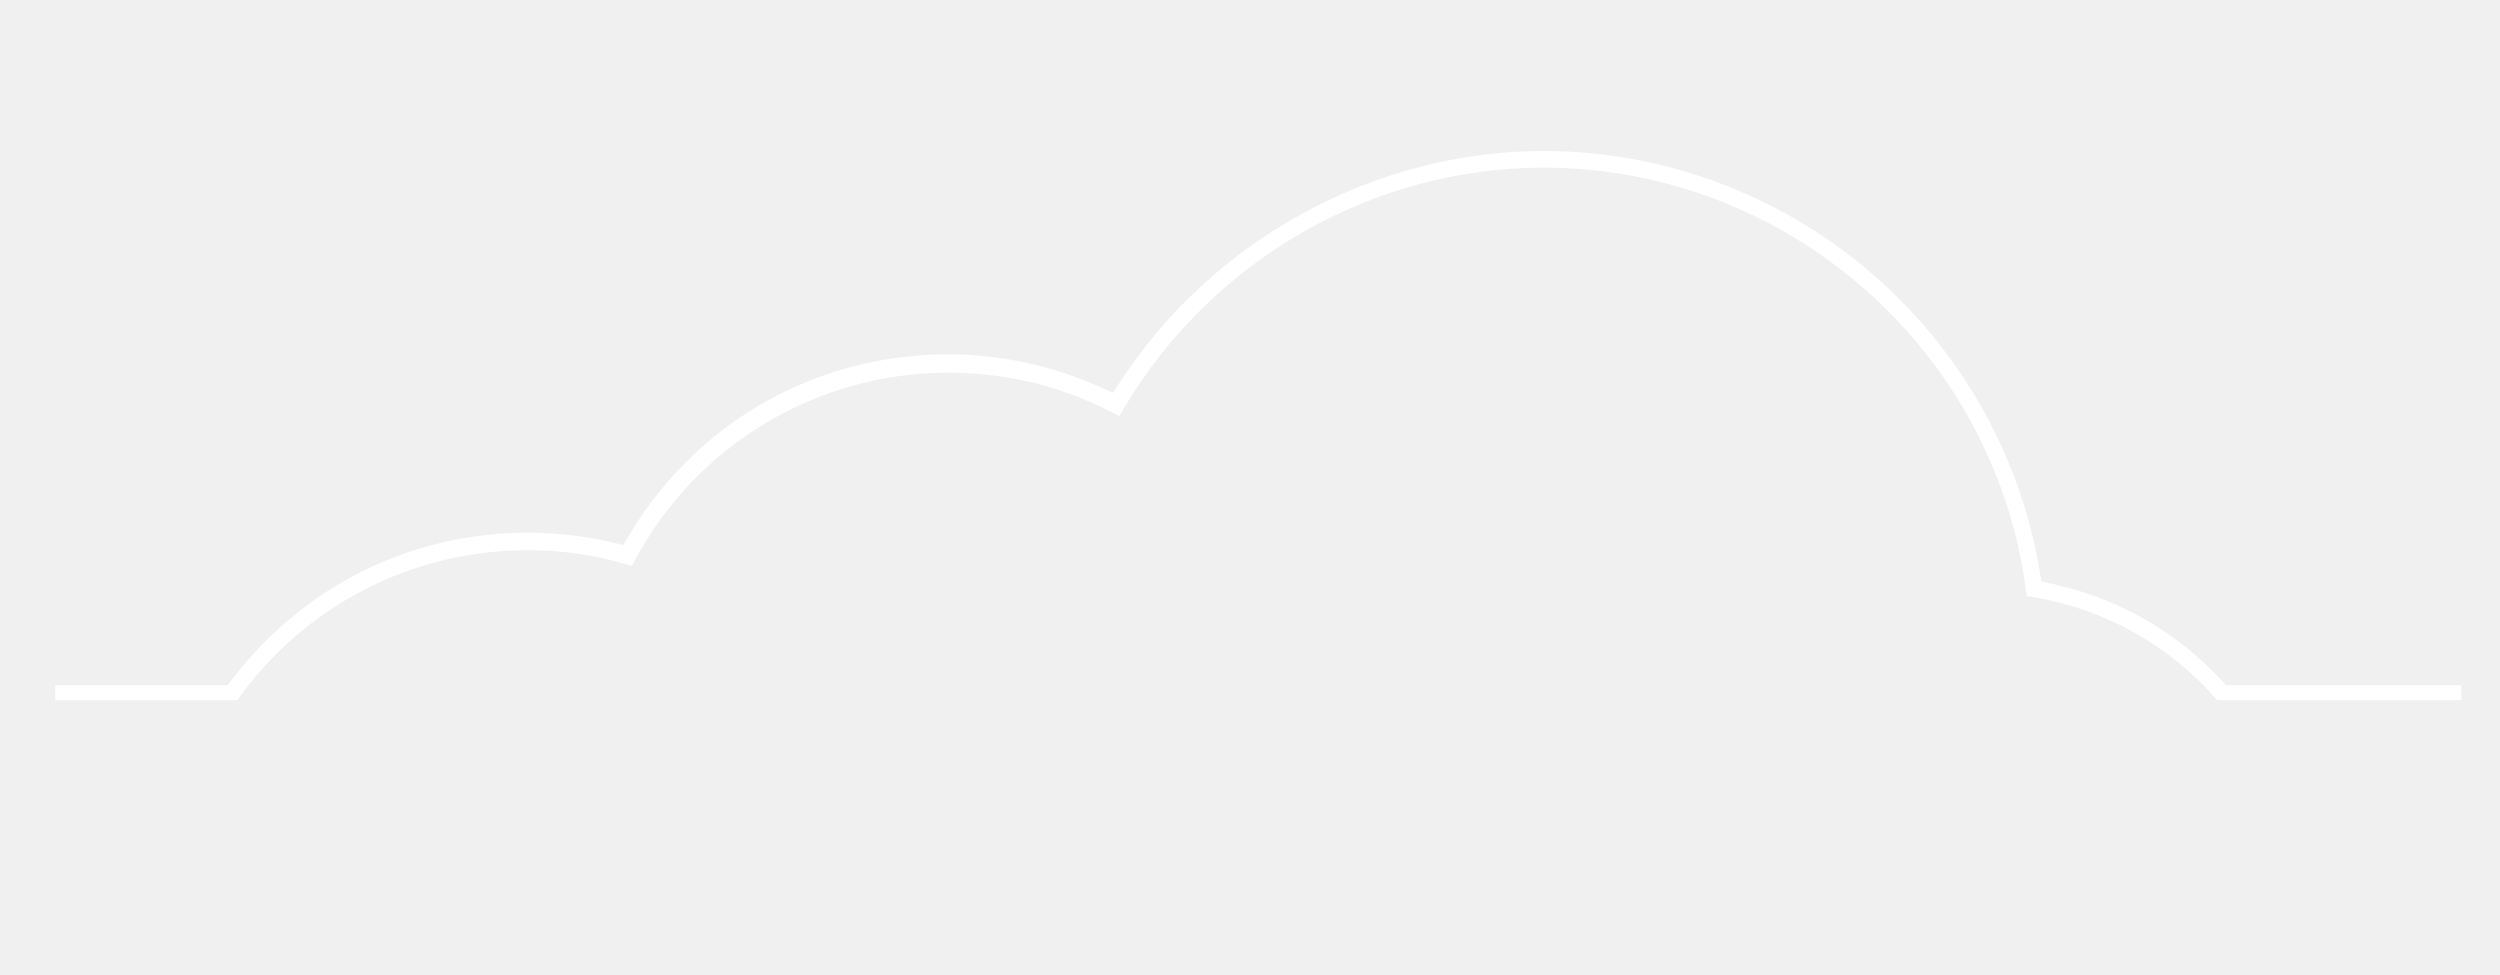
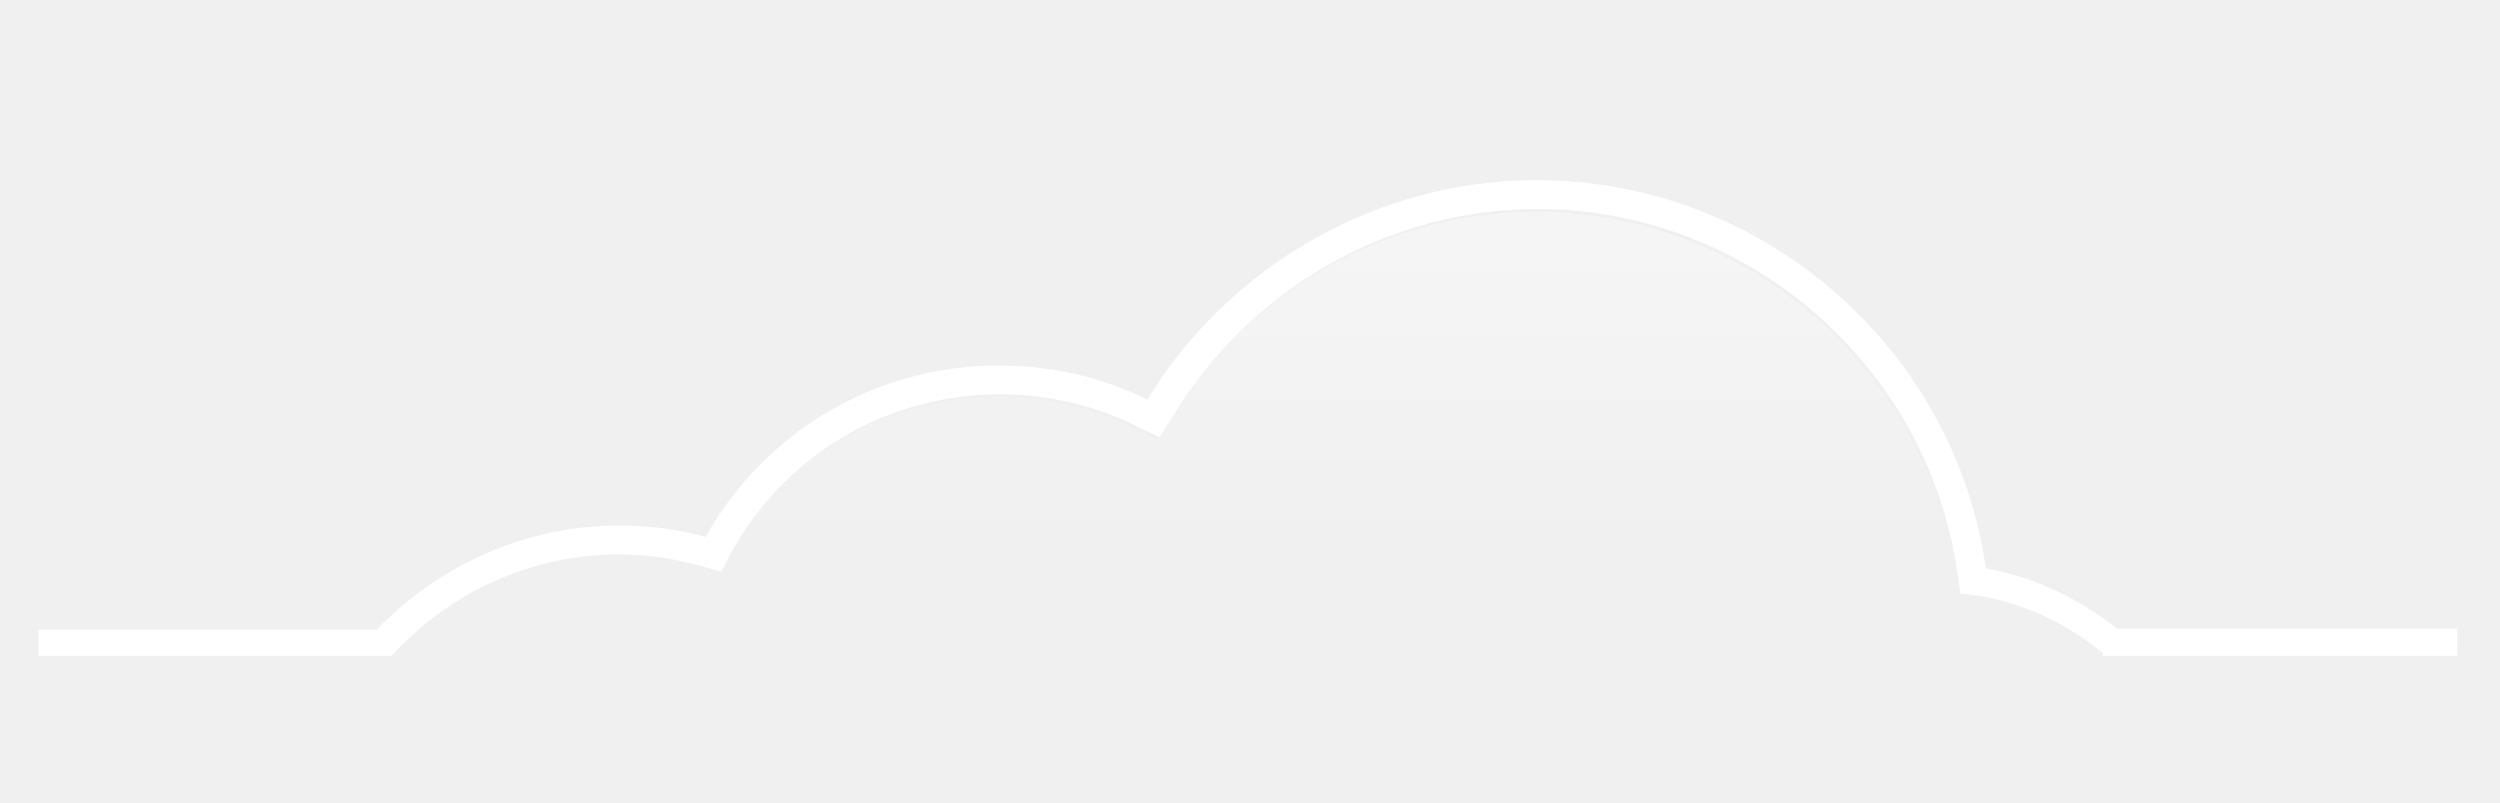
- <svg xmlns="http://www.w3.org/2000/svg" version="1.1" id="Layer_1" x="0px" y="0px" width="300px" height="116.9px" viewBox="28.65 0 300 116.9" enable-background="new 28.65 0 300 116.9" xml:space="preserve">
-   <rect x="401.971" y="-19.52" width="33.759" height="4.801" />
-   <rect x="355.603" y="71.074" fill="#00A952" width="29.42" height="8" />
-   <path fill="#FFFFFF" d="M213.872,20.119c29.17,0,54.054,21.77,57.883,50.638l0.103,0.754l0.772,0.141  c8.594,1.416,16.407,5.797,22.074,12.368h29.315v-1.8h-28.234l-0.594-0.636c-5.443-5.838-12.443-9.817-20.243-11.511l-1.324-0.287  l-0.225-1.336c-2.343-13.964-9.639-26.742-20.545-35.98c-10.926-9.254-24.77-14.351-38.982-14.351  c-20.168,0-39.604,10.573-50.726,27.594l-0.936,1.432l-1.56-0.702c-5.705-2.566-11.991-3.923-18.179-3.923  c-15.847,0-30.159,8.085-38.285,21.628l-0.746,1.244l-1.415-0.322c-3.339-0.764-6.722-1.15-10.054-1.15  c-13.949,0-26.852,6.385-35.398,17.519l-0.601,0.782h-20.69v1.8h21.842c7.98-11.29,20.934-18,34.847-18  c4.11,0,7.96,0.55,11.77,1.683l0.728,0.221l0.331-0.631c7.435-13.929,21.867-22.573,37.671-22.573c6.993,0,13.631,1.625,19.73,4.83  l0.772,0.401l0.453-0.809C173.99,31.225,193.311,20.119,213.872,20.119z" />
+ <svg xmlns="http://www.w3.org/2000/svg" id="Layer_1" viewBox="0 0 285.9 91.8" enable-background="new 0 0 285.9 91.8">
+   <style>.st0{fill:#FFFFFF;} .st1{filter:url(#Adobe_OpacityMaskFilter);} .st2{fill:url(#SVGID_2_);} .st3{opacity:0.54;mask:url(#SVGID_1_);fill:#FFFFFF;}</style>
+   <path class="st0" d="M242.1 71.9c-4.4-3.5-9.5-5.9-15-6.9-3.6-25.3-25.6-44.4-51.4-44.4-18 0-35 9.6-44.5 25.1-5.3-2.6-11-3.9-17-3.9-14 0-26.7 7.5-33.5 19.6-3.3-.9-6.5-1.3-9.9-1.3-10.5 0-20.5 4.4-27.7 11.9H4.4v3h40.4c6.6-7.3 16-11.6 26-11.6 3.3 0 6.4.5 9.7 1.4l2 .6.9-1.8c6.1-11.4 17.9-18.5 30.9-18.5 5.7 0 11.2 1.3 16.2 3.9l2.1 1 1.3-2c8.8-14.9 24.9-24.1 41.9-24.1 24.2 0 44.9 18.1 48.1 42l.3 2 2 .2c5.3.9 10.2 3.2 14.3 6.6v.3H281v-3.1h-38.9z" />
+   <defs>
+     <filter id="Adobe_OpacityMaskFilter" filterUnits="userSpaceOnUse" x="45.5" y="24.2" width="194.2" height="50.3">
+       <feColorMatrix values="1 0 0 0 0 0 1 0 0 0 0 0 1 0 0 0 0 0 1 0" />
+     </filter>
+   </defs>
+   <mask maskUnits="userSpaceOnUse" x="45.5" y="24.2" width="194.2" height="50.3" id="SVGID_1_">
+     <g class="st1">
+       <linearGradient id="SVGID_2_" gradientUnits="userSpaceOnUse" x1="142.568" y1="5.082" x2="142.568" y2="63.5">
+         <stop offset="0" stop-color="#FFF" />
+         <stop offset="1" />
+       </linearGradient>
+       <path class="st2" d="M224 68.2l-.3-2c-3.2-23.9-23.8-42-48.1-42-17.1 0-33.1 9.2-41.9 24.1l-1.3 2-2.1-1c-5-2.6-10.4-3.9-16.2-3.9-13 0-24.8 7.1-30.9 18.5l-.9 1.8-2-.6c-3.2-.9-6.4-1.4-9.7-1.4-9.6 0-18.8 4-25.3 10.9h194.2c-4-3.1-8.7-5.3-13.7-6.1l-1.8-.3z" />
+     </g>
+   </mask>
+   <path class="st3" d="M224 68.2l-.3-2c-3.2-23.9-23.8-42-48.1-42-17.1 0-33.1 9.2-41.9 24.1l-1.3 2-2.1-1c-5-2.6-10.4-3.9-16.2-3.9-13 0-24.8 7.1-30.9 18.5l-.9 1.8-2-.6c-3.2-.9-6.4-1.4-9.7-1.4-9.6 0-18.8 4-25.3 10.9h194.2c-4-3.1-8.7-5.3-13.7-6.1l-1.8-.3z" />
</svg>
